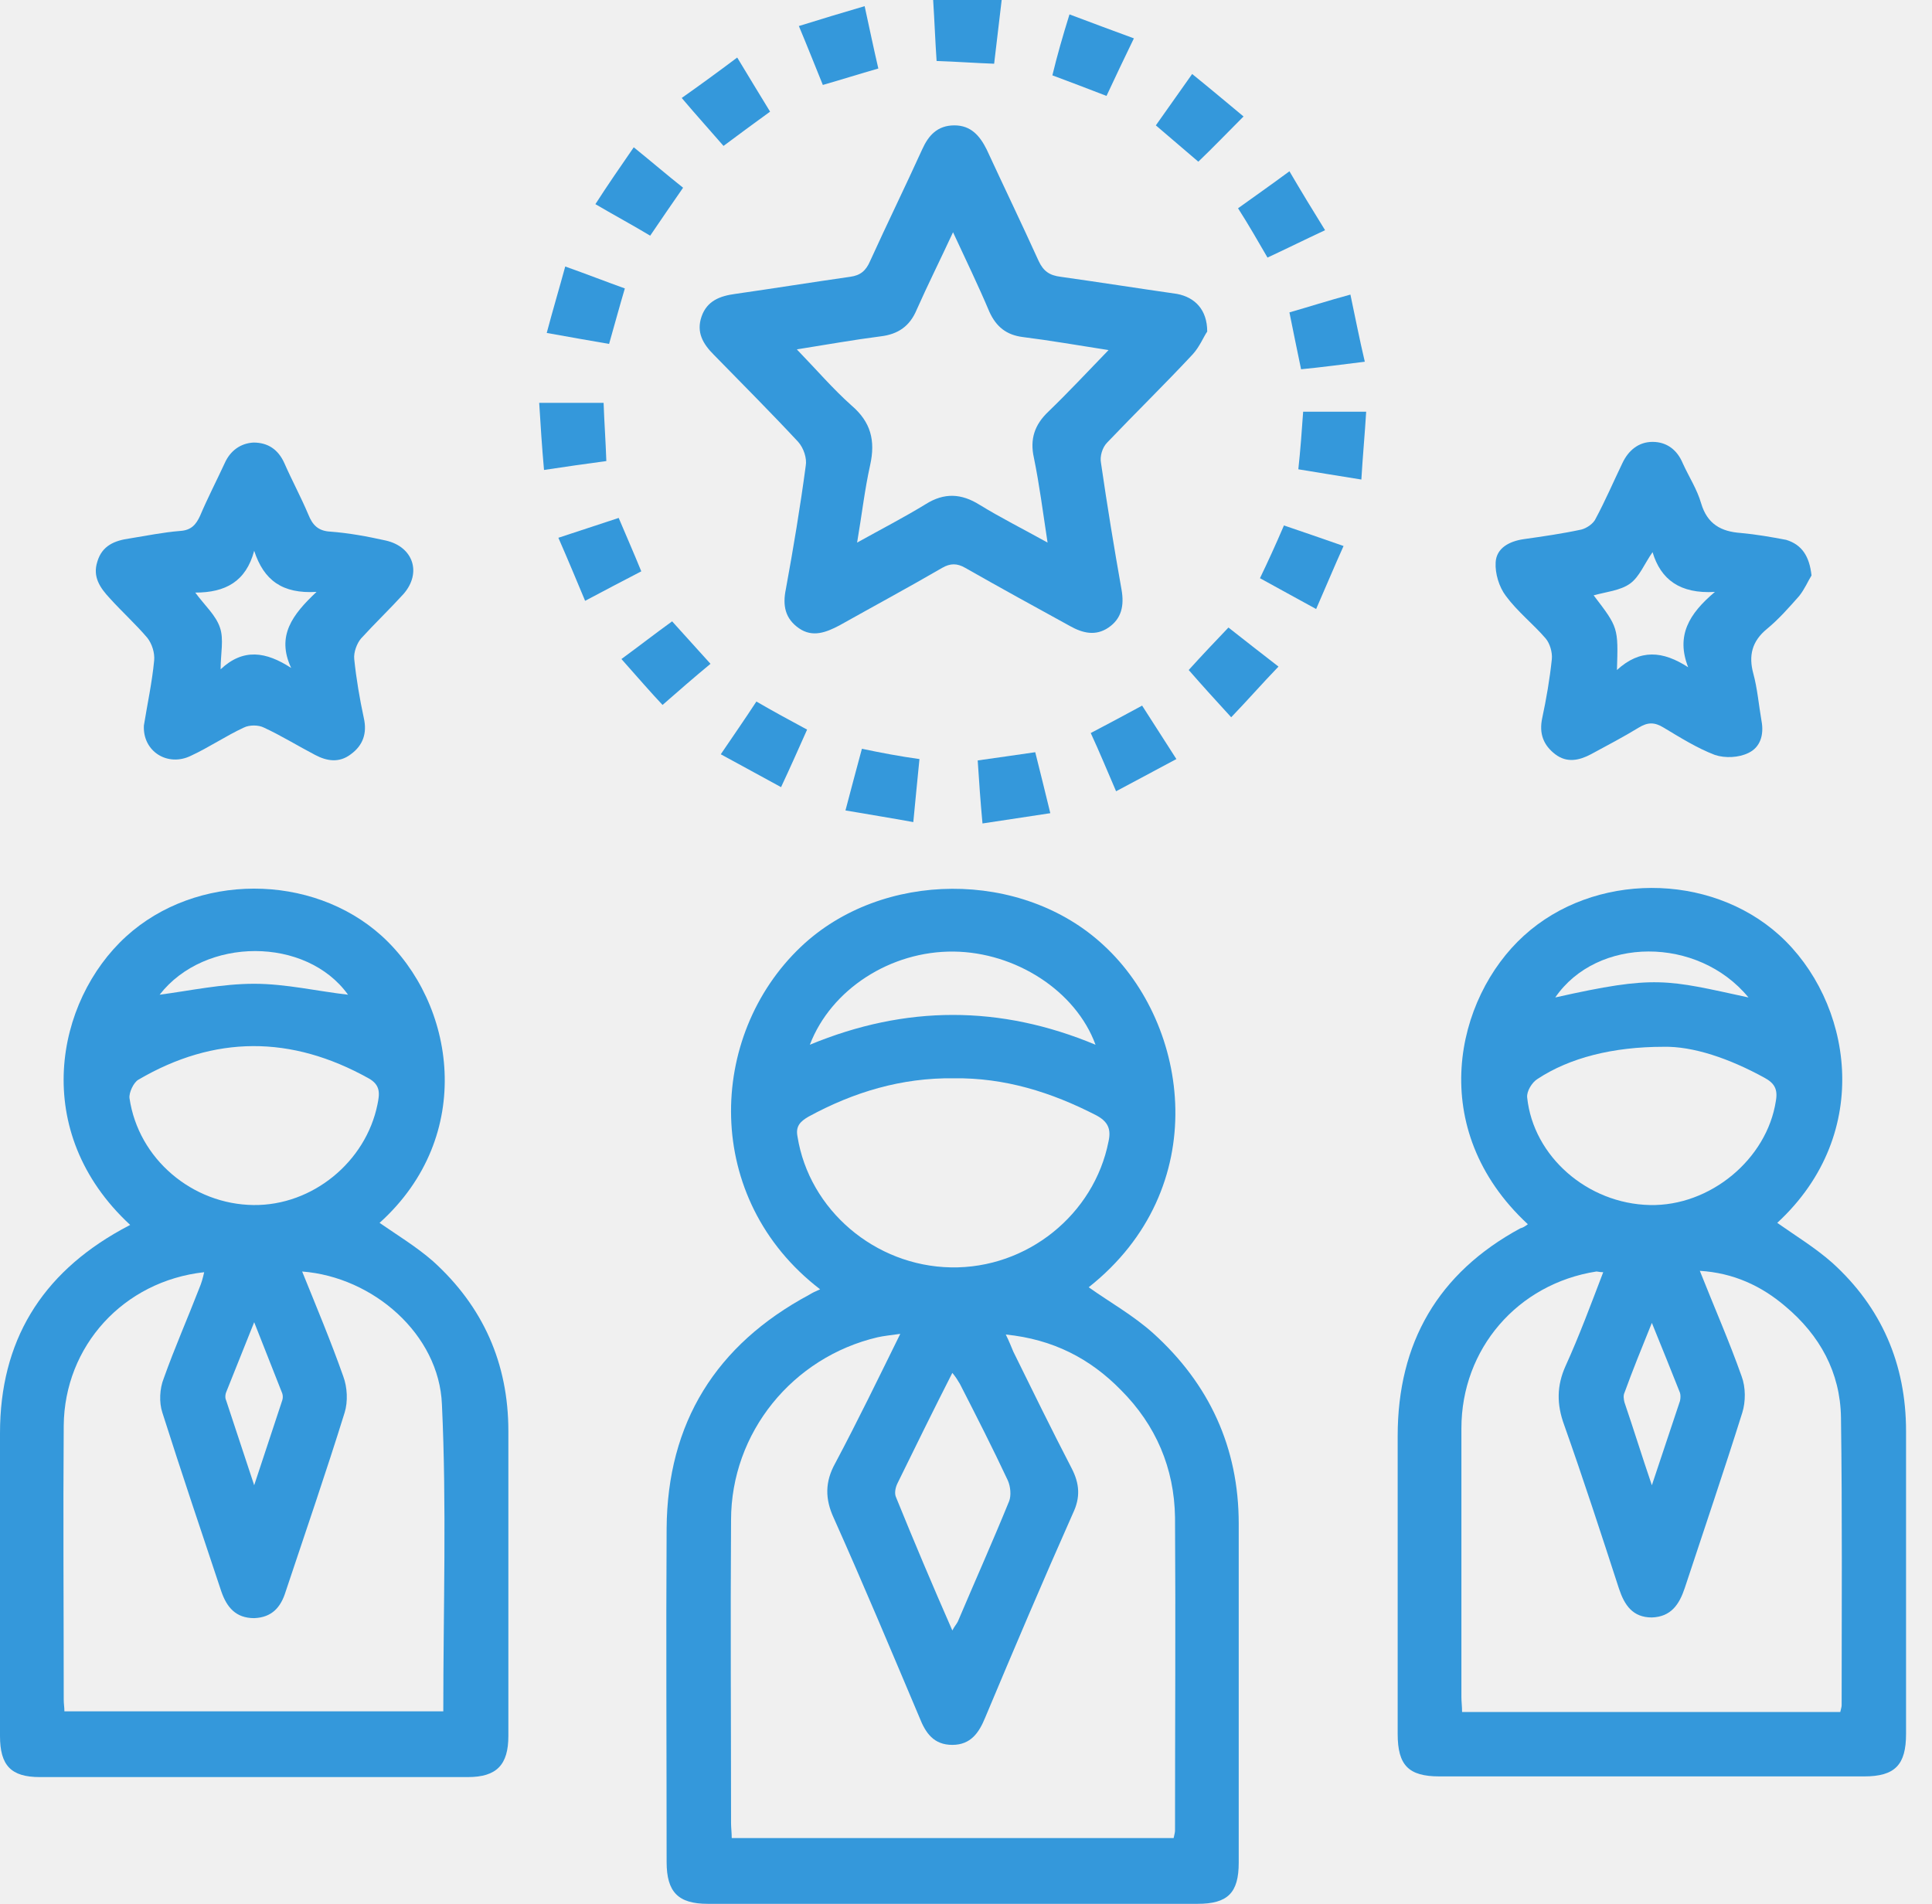
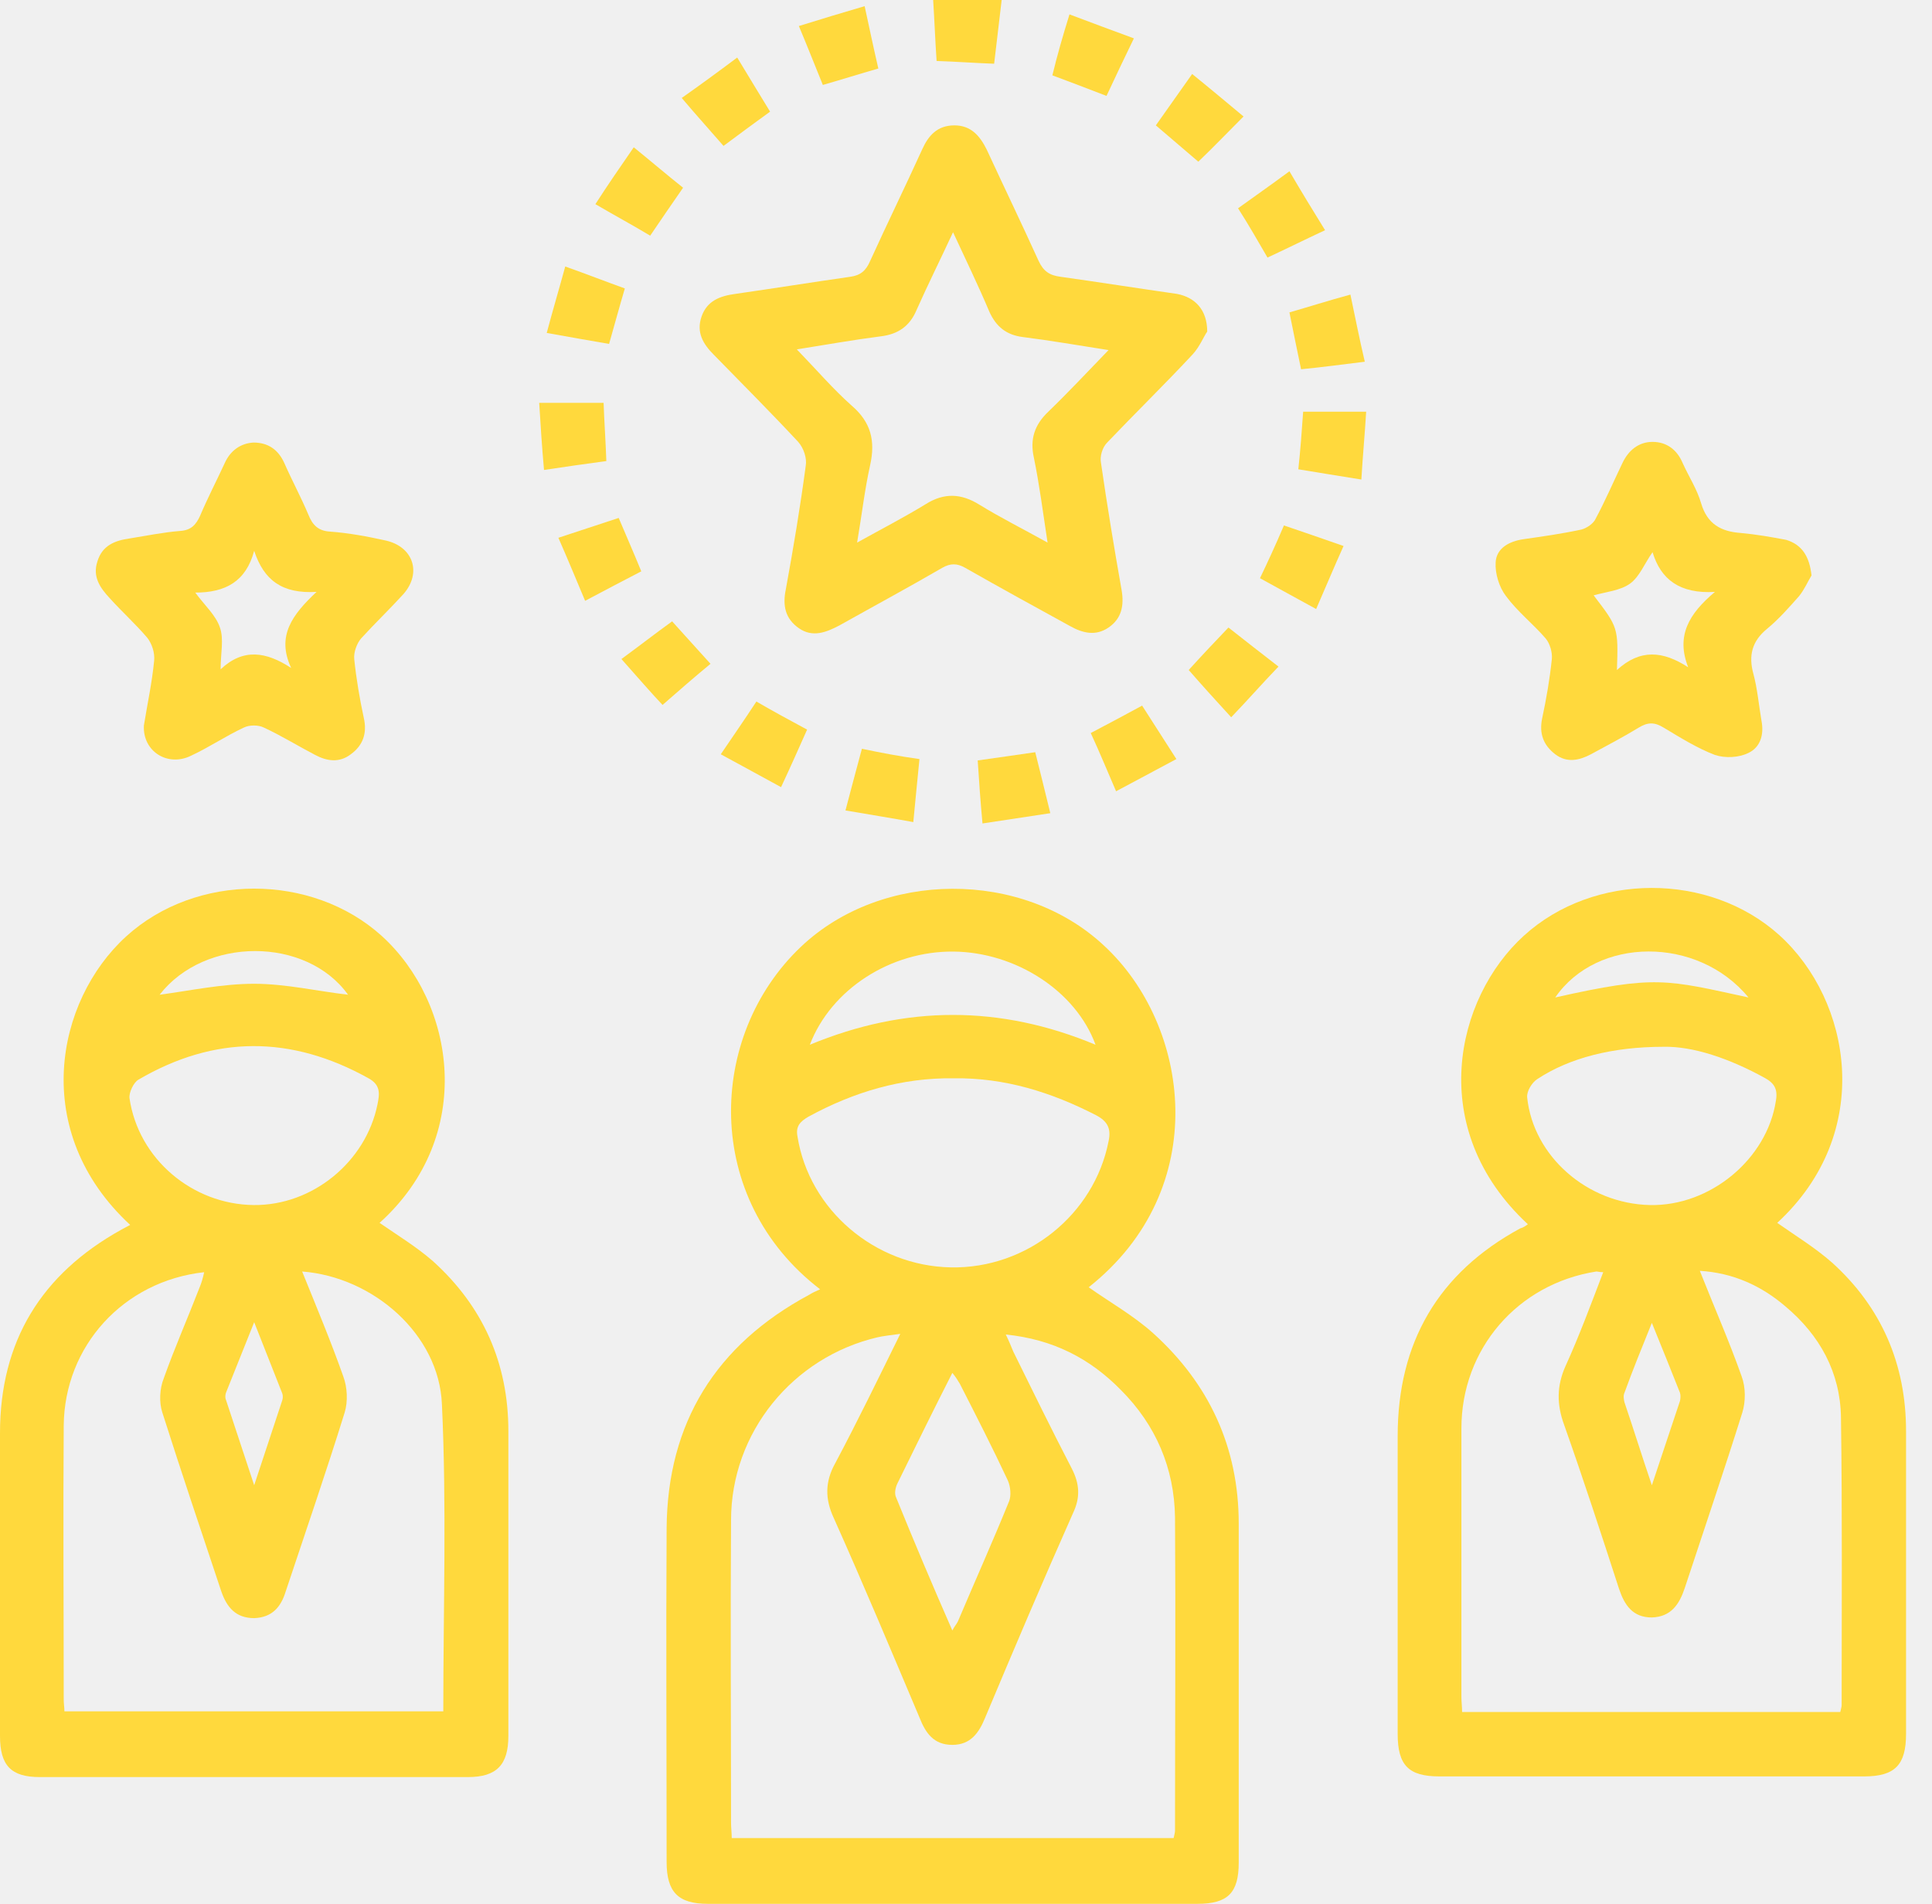
<svg xmlns="http://www.w3.org/2000/svg" width="69" height="68" viewBox="0 0 69 68" fill="none">
  <g clip-path="url(#clip0)">
-     <path d="M29.29 46.051C25.081 42.821 25.252 36.997 28.605 33.816C31.492 31.076 36.508 31.051 39.42 33.767C42.503 36.606 43.335 42.454 38.882 45.978C39.64 46.516 40.472 46.981 41.182 47.617C43.188 49.428 44.24 51.703 44.24 54.419C44.24 58.457 44.24 62.494 44.24 66.532C44.24 67.608 43.849 68 42.772 68C36.949 68 31.1 68 25.277 68C24.224 68 23.808 67.584 23.808 66.507C23.808 62.543 23.784 58.555 23.808 54.591C23.833 50.822 25.57 48.033 28.898 46.247C29.02 46.173 29.118 46.124 29.29 46.051ZM32.153 47.642C31.81 47.69 31.565 47.715 31.345 47.764C28.311 48.474 26.109 51.165 26.109 54.297C26.084 57.894 26.109 61.516 26.109 65.112C26.109 65.284 26.133 65.455 26.133 65.651C31.418 65.651 36.655 65.651 41.916 65.651C41.94 65.528 41.965 65.455 41.965 65.382C41.965 61.662 41.989 57.919 41.965 54.199C41.94 52.438 41.28 50.896 40.032 49.648C38.931 48.522 37.609 47.837 35.921 47.666C36.043 47.911 36.117 48.106 36.19 48.278C36.875 49.672 37.56 51.067 38.27 52.438C38.563 53 38.588 53.49 38.319 54.052C37.242 56.475 36.214 58.897 35.187 61.344C34.967 61.883 34.673 62.323 34.012 62.323C33.352 62.323 33.058 61.907 32.838 61.344C31.834 58.971 30.831 56.573 29.779 54.224C29.461 53.539 29.461 52.927 29.828 52.266C30.635 50.749 31.369 49.232 32.153 47.642ZM34.061 38.514C32.202 38.49 30.489 39.004 28.874 39.885C28.58 40.056 28.409 40.227 28.482 40.594C28.898 43.213 31.247 45.219 33.963 45.268C36.679 45.317 39.077 43.384 39.591 40.766C39.689 40.325 39.567 40.056 39.151 39.836C37.536 39.004 35.872 38.49 34.061 38.514ZM34.012 58.237C34.086 58.09 34.159 58.017 34.208 57.919C34.82 56.475 35.456 55.056 36.043 53.612C36.117 53.416 36.092 53.098 35.994 52.878C35.456 51.728 34.869 50.578 34.281 49.428C34.208 49.305 34.135 49.183 34.012 49.036C33.327 50.382 32.691 51.679 32.055 52.976C31.981 53.123 31.932 53.343 32.006 53.49C32.642 55.056 33.303 56.622 34.012 58.237ZM28.923 37.316C32.348 35.896 35.725 35.896 39.126 37.316C38.417 35.382 36.263 34.012 34.061 33.988C31.81 33.963 29.681 35.334 28.923 37.316Z" fill="#3498db" />
-     <path d="M54.566 43.727C50.896 40.325 51.973 35.652 54.42 33.425C56.915 31.149 61.051 31.149 63.547 33.401C66.116 35.725 66.972 40.448 63.473 43.678C64.134 44.143 64.819 44.559 65.431 45.097C67.192 46.688 68.073 48.718 68.073 51.116C68.073 54.713 68.073 58.335 68.073 61.932C68.073 63.033 67.682 63.449 66.581 63.449C61.516 63.449 56.475 63.449 51.41 63.449C50.309 63.449 49.917 63.057 49.917 61.932C49.917 58.384 49.917 54.836 49.917 51.288C49.917 47.96 51.361 45.464 54.297 43.873C54.395 43.849 54.468 43.8 54.566 43.727ZM65.724 61.149C65.749 61.026 65.773 60.977 65.773 60.904C65.773 57.478 65.798 54.053 65.749 50.627C65.724 49.012 64.99 47.691 63.767 46.663C62.91 45.929 61.907 45.464 60.708 45.391C61.222 46.688 61.76 47.911 62.201 49.159C62.348 49.55 62.348 50.064 62.225 50.456C61.565 52.56 60.855 54.64 60.17 56.72C59.974 57.307 59.681 57.748 58.995 57.772C58.31 57.772 58.017 57.332 57.821 56.744C57.185 54.787 56.548 52.829 55.863 50.896C55.594 50.162 55.594 49.501 55.912 48.792C56.402 47.715 56.818 46.59 57.258 45.44C57.136 45.44 57.062 45.415 57.013 45.415C54.199 45.855 52.193 48.18 52.193 51.019C52.193 54.224 52.193 57.429 52.193 60.611C52.193 60.782 52.217 60.953 52.217 61.149C56.744 61.149 61.222 61.149 65.724 61.149ZM59.411 37.389C57.601 37.389 56.059 37.781 54.909 38.539C54.713 38.661 54.517 38.98 54.542 39.2C54.762 41.304 56.695 42.993 58.922 43.041C61.075 43.09 63.106 41.402 63.424 39.322C63.498 38.906 63.375 38.686 63.008 38.49C61.76 37.805 60.464 37.365 59.411 37.389ZM58.995 47.25C58.628 48.156 58.31 48.939 58.017 49.746C57.968 49.844 57.992 49.991 58.017 50.089C58.335 51.019 58.628 51.973 58.995 53.05C59.362 51.948 59.681 50.994 59.999 50.04C60.023 49.942 60.023 49.819 59.999 49.746C59.681 48.939 59.362 48.156 58.995 47.25ZM62.446 35.627C60.635 33.425 57.038 33.45 55.545 35.627C59.142 34.82 59.509 34.991 62.446 35.627Z" fill="#3498db" />
-     <path d="M13.556 43.678C14.192 44.118 14.877 44.534 15.465 45.048C17.251 46.663 18.156 48.694 18.156 51.116C18.156 54.738 18.156 58.384 18.156 62.005C18.156 63.033 17.74 63.473 16.712 63.473C11.623 63.473 6.509 63.473 1.419 63.473C0.392 63.473 0 63.057 0 62.005C0 58.408 0 54.787 0 51.19C0 47.911 1.468 45.513 4.331 43.922C4.429 43.873 4.551 43.8 4.649 43.751C1.052 40.423 1.982 35.75 4.502 33.45C6.998 31.174 11.133 31.174 13.629 33.425C16.272 35.823 17.006 40.57 13.556 43.678ZM10.791 45.415C11.305 46.687 11.819 47.911 12.259 49.159C12.406 49.55 12.43 50.064 12.308 50.456C11.647 52.584 10.913 54.713 10.204 56.842C10.032 57.405 9.714 57.772 9.078 57.796C8.417 57.796 8.099 57.405 7.904 56.842C7.194 54.713 6.484 52.609 5.799 50.456C5.677 50.089 5.701 49.599 5.848 49.232C6.24 48.131 6.705 47.079 7.121 46.002C7.194 45.831 7.243 45.66 7.292 45.44C4.404 45.758 2.3 48.082 2.276 50.921C2.251 54.175 2.276 57.454 2.276 60.708C2.276 60.855 2.3 60.977 2.3 61.124C6.827 61.124 11.329 61.124 15.832 61.124C15.832 57.429 15.954 53.783 15.783 50.162C15.685 47.666 13.336 45.611 10.791 45.415ZM9.054 43.041C11.158 43.066 13.067 41.5 13.482 39.444C13.556 39.078 13.605 38.759 13.164 38.515C10.399 36.973 7.659 36.973 4.943 38.564C4.771 38.661 4.6 39.029 4.625 39.224C4.943 41.402 6.876 43.017 9.054 43.041ZM9.078 53.049C9.445 51.948 9.763 50.969 10.081 50.015C10.106 49.942 10.106 49.844 10.081 49.77C9.763 48.963 9.445 48.156 9.078 47.226C8.711 48.131 8.417 48.89 8.099 49.673C8.05 49.77 8.026 49.917 8.075 50.015C8.393 50.994 8.711 51.924 9.078 53.049ZM5.701 35.529C6.802 35.383 7.928 35.138 9.078 35.138C10.204 35.138 11.354 35.407 12.43 35.529C10.938 33.45 7.316 33.45 5.701 35.529Z" fill="#3498db" />
-     <path d="M43.115 11.843C42.992 12.015 42.846 12.382 42.601 12.651C41.598 13.727 40.545 14.755 39.542 15.807C39.371 15.979 39.273 16.297 39.322 16.541C39.542 18.058 39.787 19.551 40.056 21.068C40.154 21.631 40.056 22.096 39.591 22.414C39.126 22.732 38.661 22.61 38.221 22.365C36.973 21.68 35.725 20.995 34.477 20.285C34.184 20.114 33.939 20.114 33.645 20.285C32.422 20.995 31.198 21.655 29.975 22.341C29.51 22.585 29.02 22.781 28.531 22.438C28.042 22.096 27.944 21.631 28.066 21.044C28.335 19.576 28.58 18.107 28.776 16.639C28.825 16.37 28.702 16.003 28.507 15.783C27.528 14.731 26.5 13.703 25.497 12.675C25.105 12.284 24.861 11.868 25.056 11.305C25.252 10.742 25.717 10.571 26.256 10.498C27.626 10.302 28.996 10.082 30.366 9.886C30.733 9.837 30.929 9.665 31.076 9.323C31.688 7.977 32.324 6.68 32.936 5.334C33.156 4.845 33.474 4.478 34.086 4.478C34.673 4.478 34.991 4.845 35.236 5.334C35.847 6.656 36.484 7.977 37.095 9.323C37.267 9.69 37.487 9.837 37.878 9.886C39.273 10.082 40.668 10.302 42.038 10.498C42.674 10.62 43.115 11.06 43.115 11.843ZM34.037 8.295C33.572 9.298 33.131 10.179 32.74 11.06C32.495 11.648 32.079 11.941 31.443 12.015C30.489 12.137 29.534 12.308 28.458 12.479C29.167 13.213 29.755 13.899 30.415 14.486C31.1 15.073 31.272 15.734 31.076 16.615C30.88 17.496 30.782 18.377 30.611 19.38C31.492 18.89 32.299 18.474 33.058 18.009C33.719 17.593 34.33 17.618 34.991 18.034C35.75 18.499 36.533 18.89 37.413 19.38C37.242 18.254 37.12 17.3 36.924 16.346C36.777 15.685 36.949 15.171 37.438 14.706C38.148 14.021 38.833 13.287 39.591 12.504C38.49 12.333 37.511 12.161 36.533 12.039C35.945 11.966 35.578 11.672 35.334 11.134C34.942 10.204 34.502 9.298 34.037 8.295Z" fill="#3498db" />
-     <path d="M64.697 20.554C64.574 20.75 64.452 21.044 64.256 21.288C63.889 21.704 63.522 22.12 63.106 22.463C62.568 22.903 62.446 23.417 62.617 24.053C62.764 24.592 62.813 25.179 62.91 25.742C63.008 26.256 62.861 26.696 62.446 26.892C62.103 27.063 61.614 27.087 61.247 26.965C60.61 26.721 60.023 26.353 59.411 25.986C59.093 25.791 58.849 25.791 58.531 25.986C57.968 26.329 57.405 26.623 56.818 26.941C56.402 27.161 55.961 27.259 55.545 26.941C55.129 26.623 54.958 26.207 55.08 25.644C55.227 24.959 55.349 24.249 55.423 23.54C55.447 23.295 55.349 22.977 55.203 22.805C54.762 22.291 54.199 21.851 53.783 21.288C53.539 20.97 53.392 20.481 53.416 20.089C53.441 19.575 53.906 19.331 54.42 19.257C55.105 19.16 55.79 19.062 56.475 18.915C56.671 18.866 56.916 18.695 56.989 18.523C57.331 17.887 57.625 17.202 57.943 16.541C58.163 16.076 58.531 15.783 59.02 15.783C59.534 15.783 59.901 16.076 60.096 16.541C60.317 17.031 60.61 17.471 60.757 17.985C60.977 18.719 61.467 18.988 62.176 19.037C62.715 19.086 63.278 19.184 63.791 19.282C64.354 19.453 64.623 19.869 64.697 20.554ZM57.748 23.931C58.579 23.172 59.387 23.246 60.292 23.833C59.852 22.707 60.317 21.924 61.247 21.142C59.999 21.215 59.313 20.701 59.02 19.722C58.726 20.138 58.555 20.603 58.212 20.848C57.87 21.093 57.356 21.142 56.916 21.264C57.796 22.414 57.796 22.414 57.748 23.931Z" fill="#3498db" />
-     <path d="M5.139 25.913C5.261 25.154 5.432 24.371 5.506 23.588C5.53 23.319 5.432 23.001 5.261 22.781C4.845 22.291 4.356 21.851 3.915 21.362C3.573 20.995 3.303 20.603 3.475 20.065C3.646 19.477 4.111 19.306 4.625 19.233C5.236 19.135 5.824 19.013 6.435 18.964C6.827 18.939 6.998 18.743 7.145 18.425C7.414 17.789 7.732 17.177 8.026 16.541C8.222 16.101 8.589 15.832 9.054 15.807C9.567 15.807 9.935 16.052 10.155 16.541C10.424 17.153 10.742 17.74 11.011 18.376C11.158 18.743 11.354 18.964 11.794 18.988C12.455 19.037 13.116 19.159 13.776 19.306C14.755 19.526 15.073 20.456 14.412 21.215C13.923 21.753 13.385 22.267 12.895 22.805C12.748 22.977 12.626 23.295 12.651 23.539C12.724 24.249 12.846 24.959 12.993 25.644C13.116 26.182 12.969 26.622 12.528 26.941C12.112 27.259 11.672 27.185 11.256 26.965C10.644 26.647 10.057 26.28 9.421 25.986C9.225 25.889 8.907 25.889 8.711 25.986C8.075 26.28 7.463 26.696 6.827 26.99C5.995 27.405 5.09 26.843 5.139 25.913ZM10.399 23.858C9.861 22.707 10.448 21.949 11.305 21.141C10.081 21.215 9.421 20.725 9.078 19.673C8.784 20.774 8.05 21.166 6.974 21.166C7.316 21.631 7.708 21.973 7.855 22.414C8.001 22.83 7.879 23.344 7.879 23.906C8.687 23.148 9.494 23.27 10.399 23.858Z" fill="#3498db" />
-     <path d="M42.454 23.931C42.919 23.417 43.359 22.952 43.873 22.414C44.436 22.854 45.023 23.319 45.66 23.809C45.072 24.42 44.559 25.008 43.971 25.619C43.433 25.032 42.944 24.494 42.454 23.931Z" fill="#3498db" />
-     <path d="M19.257 14.388C20.089 14.388 20.799 14.388 21.557 14.388C21.582 15.098 21.631 15.758 21.655 16.468C20.921 16.566 20.236 16.664 19.429 16.786C19.355 15.954 19.306 15.195 19.257 14.388Z" fill="#3498db" />
-     <path d="M31.369 2.447C30.684 2.643 30.073 2.838 29.387 3.034C29.118 2.374 28.849 1.688 28.531 0.93C29.314 0.685 30.048 0.465 30.88 0.22C31.051 1.003 31.198 1.713 31.369 2.447Z" fill="#3498db" />
-     <path d="M25.742 26.941C26.207 26.256 26.598 25.693 27.014 25.057C27.601 25.399 28.189 25.717 28.825 26.06C28.531 26.721 28.238 27.381 27.895 28.115C27.185 27.724 26.5 27.357 25.742 26.941Z" fill="#3498db" />
-     <path d="M38.196 0.514C38.979 0.807 39.689 1.076 40.496 1.37C40.154 2.08 39.836 2.74 39.518 3.426C38.882 3.181 38.245 2.936 37.585 2.691C37.756 1.982 37.952 1.297 38.196 0.514Z" fill="#3498db" />
-     <path d="M44.216 7.439C44.828 6.998 45.391 6.607 46.051 6.117C46.467 6.827 46.883 7.512 47.324 8.222C46.59 8.564 45.953 8.882 45.268 9.2C44.926 8.613 44.607 8.05 44.216 7.439Z" fill="#3498db" />
-     <path d="M26.329 2.055C26.745 2.741 27.112 3.352 27.503 3.988C26.965 4.38 26.427 4.771 25.84 5.212C25.375 4.674 24.885 4.135 24.347 3.499C25.008 3.034 25.644 2.569 26.329 2.055Z" fill="#3498db" />
-     <path d="M32.838 27.112C32.764 27.871 32.691 28.58 32.618 29.363C31.81 29.216 31.052 29.094 30.195 28.947C30.391 28.189 30.587 27.479 30.782 26.745C31.492 26.892 32.128 27.014 32.838 27.112Z" fill="#3498db" />
-     <path d="M45.855 18.768C46.565 19.012 47.226 19.233 47.984 19.502C47.642 20.26 47.348 20.97 47.005 21.753C46.296 21.362 45.66 21.019 44.999 20.652C45.293 20.04 45.562 19.453 45.855 18.768Z" fill="#3498db" />
-     <path d="M20.897 21.46C20.579 20.701 20.285 19.991 19.942 19.208C20.677 18.964 21.362 18.744 22.096 18.499C22.365 19.135 22.634 19.747 22.903 20.407C22.291 20.726 21.631 21.068 20.897 21.46Z" fill="#3498db" />
-     <path d="M37.511 29.045C36.679 29.168 35.921 29.29 35.089 29.412C35.016 28.629 34.967 27.92 34.918 27.161C35.627 27.063 36.288 26.965 36.973 26.867C37.144 27.553 37.316 28.238 37.511 29.045Z" fill="#3498db" />
-     <path d="M19.526 11.892C19.747 11.06 19.967 10.326 20.187 9.519C20.946 9.788 21.631 10.057 22.316 10.302C22.12 10.962 21.949 11.598 21.753 12.284C21.044 12.161 20.334 12.039 19.526 11.892Z" fill="#3498db" />
-     <path d="M46.541 14.706C47.299 14.706 47.984 14.706 48.792 14.706C48.743 15.514 48.669 16.297 48.62 17.128C47.837 17.006 47.128 16.884 46.369 16.762C46.443 16.076 46.492 15.416 46.541 14.706Z" fill="#3498db" />
-     <path d="M46.467 13.189C46.32 12.504 46.198 11.867 46.051 11.158C46.736 10.962 47.421 10.742 48.229 10.522C48.4 11.329 48.547 12.088 48.743 12.92C47.935 13.018 47.226 13.116 46.467 13.189Z" fill="#3498db" />
-     <path d="M22.634 5.261C23.27 5.775 23.809 6.24 24.396 6.705C24.004 7.267 23.637 7.806 23.221 8.418C22.61 8.05 21.974 7.708 21.264 7.292C21.704 6.607 22.145 5.971 22.634 5.261Z" fill="#3498db" />
-     <path d="M44.412 4.16C43.824 4.747 43.335 5.261 42.797 5.775C42.307 5.359 41.794 4.918 41.28 4.478C41.696 3.891 42.112 3.303 42.577 2.643C43.213 3.157 43.824 3.671 44.412 4.16Z" fill="#3498db" />
-     <path d="M23.662 25.179C23.27 24.763 22.756 24.175 22.194 23.539C22.83 23.074 23.393 22.634 24.004 22.193C24.469 22.707 24.91 23.197 25.375 23.71C24.812 24.175 24.249 24.665 23.662 25.179Z" fill="#3498db" />
-     <path d="M39.86 28.262C39.542 27.528 39.273 26.867 38.955 26.182C39.567 25.864 40.154 25.546 40.79 25.203C41.182 25.815 41.573 26.427 42.014 27.112C41.28 27.503 40.594 27.87 39.86 28.262Z" fill="#3498db" />
-     <path d="M33.327 0C34.184 0 34.942 0 35.774 0C35.676 0.783 35.603 1.493 35.505 2.276C34.82 2.251 34.159 2.202 33.45 2.178C33.401 1.468 33.376 0.759 33.327 0Z" fill="#3498db" />
+     <path d="M29.29 46.051C25.081 42.821 25.252 36.997 28.605 33.816C31.492 31.076 36.508 31.051 39.42 33.767C42.503 36.606 43.335 42.454 38.882 45.978C39.64 46.516 40.472 46.981 41.182 47.617C43.188 49.428 44.24 51.703 44.24 54.419C44.24 58.457 44.24 62.494 44.24 66.532C44.24 67.608 43.849 68 42.772 68C36.949 68 31.1 68 25.277 68C24.224 68 23.808 67.584 23.808 66.507C23.808 62.543 23.784 58.555 23.808 54.591C23.833 50.822 25.57 48.033 28.898 46.247C29.02 46.173 29.118 46.124 29.29 46.051ZM32.153 47.642C31.81 47.69 31.565 47.715 31.345 47.764C28.311 48.474 26.109 51.165 26.109 54.297C26.084 57.894 26.109 61.516 26.109 65.112C26.109 65.284 26.133 65.455 26.133 65.651C31.418 65.651 36.655 65.651 41.916 65.651C41.94 65.528 41.965 65.455 41.965 65.382C41.965 61.662 41.989 57.919 41.965 54.199C41.94 52.438 41.28 50.896 40.032 49.648C38.931 48.522 37.609 47.837 35.921 47.666C36.043 47.911 36.117 48.106 36.19 48.278C36.875 49.672 37.56 51.067 38.27 52.438C38.563 53 38.588 53.49 38.319 54.052C37.242 56.475 36.214 58.897 35.187 61.344C34.967 61.883 34.673 62.323 34.012 62.323C33.352 62.323 33.058 61.907 32.838 61.344C31.834 58.971 30.831 56.573 29.779 54.224C29.461 53.539 29.461 52.927 29.828 52.266C30.635 50.749 31.369 49.232 32.153 47.642ZM34.061 38.514C32.202 38.49 30.489 39.004 28.874 39.885C28.58 40.056 28.409 40.227 28.482 40.594C28.898 43.213 31.247 45.219 33.963 45.268C36.679 45.317 39.077 43.384 39.591 40.766C39.689 40.325 39.567 40.056 39.151 39.836C37.536 39.004 35.872 38.49 34.061 38.514ZM34.012 58.237C34.086 58.09 34.159 58.017 34.208 57.919C34.82 56.475 35.456 55.056 36.043 53.612C36.117 53.416 36.092 53.098 35.994 52.878C35.456 51.728 34.869 50.578 34.281 49.428C34.208 49.305 34.135 49.183 34.012 49.036C33.327 50.382 32.691 51.679 32.055 52.976C31.981 53.123 31.932 53.343 32.006 53.49C32.642 55.056 33.303 56.622 34.012 58.237ZM28.923 37.316C32.348 35.896 35.725 35.896 39.126 37.316C38.417 35.382 36.263 34.012 34.061 33.988C31.81 33.963 29.681 35.334 28.923 37.316Z" fill="#FFD93D" />
+     <path d="M54.566 43.727C50.896 40.325 51.973 35.652 54.42 33.425C56.915 31.149 61.051 31.149 63.547 33.401C66.116 35.725 66.972 40.448 63.473 43.678C64.134 44.143 64.819 44.559 65.431 45.097C67.192 46.688 68.073 48.718 68.073 51.116C68.073 54.713 68.073 58.335 68.073 61.932C68.073 63.033 67.682 63.449 66.581 63.449C61.516 63.449 56.475 63.449 51.41 63.449C50.309 63.449 49.917 63.057 49.917 61.932C49.917 58.384 49.917 54.836 49.917 51.288C49.917 47.96 51.361 45.464 54.297 43.873C54.395 43.849 54.468 43.8 54.566 43.727ZM65.724 61.149C65.749 61.026 65.773 60.977 65.773 60.904C65.773 57.478 65.798 54.053 65.749 50.627C65.724 49.012 64.99 47.691 63.767 46.663C62.91 45.929 61.907 45.464 60.708 45.391C61.222 46.688 61.76 47.911 62.201 49.159C62.348 49.55 62.348 50.064 62.225 50.456C61.565 52.56 60.855 54.64 60.17 56.72C59.974 57.307 59.681 57.748 58.995 57.772C58.31 57.772 58.017 57.332 57.821 56.744C57.185 54.787 56.548 52.829 55.863 50.896C55.594 50.162 55.594 49.501 55.912 48.792C56.402 47.715 56.818 46.59 57.258 45.44C57.136 45.44 57.062 45.415 57.013 45.415C54.199 45.855 52.193 48.18 52.193 51.019C52.193 54.224 52.193 57.429 52.193 60.611C52.193 60.782 52.217 60.953 52.217 61.149C56.744 61.149 61.222 61.149 65.724 61.149ZM59.411 37.389C57.601 37.389 56.059 37.781 54.909 38.539C54.713 38.661 54.517 38.98 54.542 39.2C54.762 41.304 56.695 42.993 58.922 43.041C61.075 43.09 63.106 41.402 63.424 39.322C63.498 38.906 63.375 38.686 63.008 38.49C61.76 37.805 60.464 37.365 59.411 37.389ZM58.995 47.25C58.628 48.156 58.31 48.939 58.017 49.746C57.968 49.844 57.992 49.991 58.017 50.089C58.335 51.019 58.628 51.973 58.995 53.05C59.362 51.948 59.681 50.994 59.999 50.04C60.023 49.942 60.023 49.819 59.999 49.746C59.681 48.939 59.362 48.156 58.995 47.25ZM62.446 35.627C60.635 33.425 57.038 33.45 55.545 35.627C59.142 34.82 59.509 34.991 62.446 35.627Z" fill="#FFD93D" />
+     <path d="M13.556 43.678C14.192 44.118 14.877 44.534 15.465 45.048C17.251 46.663 18.156 48.694 18.156 51.116C18.156 54.738 18.156 58.384 18.156 62.005C18.156 63.033 17.74 63.473 16.712 63.473C11.623 63.473 6.509 63.473 1.419 63.473C0.392 63.473 0 63.057 0 62.005C0 58.408 0 54.787 0 51.19C0 47.911 1.468 45.513 4.331 43.922C4.429 43.873 4.551 43.8 4.649 43.751C1.052 40.423 1.982 35.75 4.502 33.45C6.998 31.174 11.133 31.174 13.629 33.425C16.272 35.823 17.006 40.57 13.556 43.678ZM10.791 45.415C11.305 46.687 11.819 47.911 12.259 49.159C12.406 49.55 12.43 50.064 12.308 50.456C11.647 52.584 10.913 54.713 10.204 56.842C10.032 57.405 9.714 57.772 9.078 57.796C8.417 57.796 8.099 57.405 7.904 56.842C7.194 54.713 6.484 52.609 5.799 50.456C5.677 50.089 5.701 49.599 5.848 49.232C6.24 48.131 6.705 47.079 7.121 46.002C7.194 45.831 7.243 45.66 7.292 45.44C4.404 45.758 2.3 48.082 2.276 50.921C2.251 54.175 2.276 57.454 2.276 60.708C2.276 60.855 2.3 60.977 2.3 61.124C6.827 61.124 11.329 61.124 15.832 61.124C15.832 57.429 15.954 53.783 15.783 50.162C15.685 47.666 13.336 45.611 10.791 45.415ZM9.054 43.041C11.158 43.066 13.067 41.5 13.482 39.444C13.556 39.078 13.605 38.759 13.164 38.515C10.399 36.973 7.659 36.973 4.943 38.564C4.771 38.661 4.6 39.029 4.625 39.224C4.943 41.402 6.876 43.017 9.054 43.041ZM9.078 53.049C9.445 51.948 9.763 50.969 10.081 50.015C10.106 49.942 10.106 49.844 10.081 49.77C9.763 48.963 9.445 48.156 9.078 47.226C8.711 48.131 8.417 48.89 8.099 49.673C8.05 49.77 8.026 49.917 8.075 50.015C8.393 50.994 8.711 51.924 9.078 53.049ZM5.701 35.529C6.802 35.383 7.928 35.138 9.078 35.138C10.204 35.138 11.354 35.407 12.43 35.529C10.938 33.45 7.316 33.45 5.701 35.529Z" fill="#FFD93D" />
+     <path d="M43.115 11.843C42.992 12.015 42.846 12.382 42.601 12.651C41.598 13.727 40.545 14.755 39.542 15.807C39.371 15.979 39.273 16.297 39.322 16.541C39.542 18.058 39.787 19.551 40.056 21.068C40.154 21.631 40.056 22.096 39.591 22.414C39.126 22.732 38.661 22.61 38.221 22.365C36.973 21.68 35.725 20.995 34.477 20.285C34.184 20.114 33.939 20.114 33.645 20.285C32.422 20.995 31.198 21.655 29.975 22.341C29.51 22.585 29.02 22.781 28.531 22.438C28.042 22.096 27.944 21.631 28.066 21.044C28.335 19.576 28.58 18.107 28.776 16.639C28.825 16.37 28.702 16.003 28.507 15.783C27.528 14.731 26.5 13.703 25.497 12.675C25.105 12.284 24.861 11.868 25.056 11.305C25.252 10.742 25.717 10.571 26.256 10.498C27.626 10.302 28.996 10.082 30.366 9.886C30.733 9.837 30.929 9.665 31.076 9.323C31.688 7.977 32.324 6.68 32.936 5.334C33.156 4.845 33.474 4.478 34.086 4.478C34.673 4.478 34.991 4.845 35.236 5.334C35.847 6.656 36.484 7.977 37.095 9.323C37.267 9.69 37.487 9.837 37.878 9.886C39.273 10.082 40.668 10.302 42.038 10.498C42.674 10.62 43.115 11.06 43.115 11.843ZM34.037 8.295C33.572 9.298 33.131 10.179 32.74 11.06C32.495 11.648 32.079 11.941 31.443 12.015C30.489 12.137 29.534 12.308 28.458 12.479C29.167 13.213 29.755 13.899 30.415 14.486C31.1 15.073 31.272 15.734 31.076 16.615C30.88 17.496 30.782 18.377 30.611 19.38C31.492 18.89 32.299 18.474 33.058 18.009C33.719 17.593 34.33 17.618 34.991 18.034C35.75 18.499 36.533 18.89 37.413 19.38C37.242 18.254 37.12 17.3 36.924 16.346C36.777 15.685 36.949 15.171 37.438 14.706C38.148 14.021 38.833 13.287 39.591 12.504C38.49 12.333 37.511 12.161 36.533 12.039C35.945 11.966 35.578 11.672 35.334 11.134C34.942 10.204 34.502 9.298 34.037 8.295Z" fill="#FFD93D" />
+     <path d="M64.697 20.554C64.574 20.75 64.452 21.044 64.256 21.288C63.889 21.704 63.522 22.12 63.106 22.463C62.568 22.903 62.446 23.417 62.617 24.053C62.764 24.592 62.813 25.179 62.91 25.742C63.008 26.256 62.861 26.696 62.446 26.892C62.103 27.063 61.614 27.087 61.247 26.965C60.61 26.721 60.023 26.353 59.411 25.986C59.093 25.791 58.849 25.791 58.531 25.986C57.968 26.329 57.405 26.623 56.818 26.941C56.402 27.161 55.961 27.259 55.545 26.941C55.129 26.623 54.958 26.207 55.08 25.644C55.227 24.959 55.349 24.249 55.423 23.54C55.447 23.295 55.349 22.977 55.203 22.805C54.762 22.291 54.199 21.851 53.783 21.288C53.539 20.97 53.392 20.481 53.416 20.089C53.441 19.575 53.906 19.331 54.42 19.257C55.105 19.16 55.79 19.062 56.475 18.915C56.671 18.866 56.916 18.695 56.989 18.523C57.331 17.887 57.625 17.202 57.943 16.541C58.163 16.076 58.531 15.783 59.02 15.783C59.534 15.783 59.901 16.076 60.096 16.541C60.317 17.031 60.61 17.471 60.757 17.985C60.977 18.719 61.467 18.988 62.176 19.037C62.715 19.086 63.278 19.184 63.791 19.282C64.354 19.453 64.623 19.869 64.697 20.554ZM57.748 23.931C58.579 23.172 59.387 23.246 60.292 23.833C59.852 22.707 60.317 21.924 61.247 21.142C59.999 21.215 59.313 20.701 59.02 19.722C58.726 20.138 58.555 20.603 58.212 20.848C57.87 21.093 57.356 21.142 56.916 21.264C57.796 22.414 57.796 22.414 57.748 23.931Z" fill="#FFD93D" />
+     <path d="M5.139 25.913C5.261 25.154 5.432 24.371 5.506 23.588C5.53 23.319 5.432 23.001 5.261 22.781C4.845 22.291 4.356 21.851 3.915 21.362C3.573 20.995 3.303 20.603 3.475 20.065C3.646 19.477 4.111 19.306 4.625 19.233C5.236 19.135 5.824 19.013 6.435 18.964C6.827 18.939 6.998 18.743 7.145 18.425C7.414 17.789 7.732 17.177 8.026 16.541C8.222 16.101 8.589 15.832 9.054 15.807C9.567 15.807 9.935 16.052 10.155 16.541C10.424 17.153 10.742 17.74 11.011 18.376C11.158 18.743 11.354 18.964 11.794 18.988C12.455 19.037 13.116 19.159 13.776 19.306C14.755 19.526 15.073 20.456 14.412 21.215C13.923 21.753 13.385 22.267 12.895 22.805C12.748 22.977 12.626 23.295 12.651 23.539C12.724 24.249 12.846 24.959 12.993 25.644C13.116 26.182 12.969 26.622 12.528 26.941C12.112 27.259 11.672 27.185 11.256 26.965C10.644 26.647 10.057 26.28 9.421 25.986C9.225 25.889 8.907 25.889 8.711 25.986C8.075 26.28 7.463 26.696 6.827 26.99C5.995 27.405 5.09 26.843 5.139 25.913ZM10.399 23.858C9.861 22.707 10.448 21.949 11.305 21.141C10.081 21.215 9.421 20.725 9.078 19.673C8.784 20.774 8.05 21.166 6.974 21.166C7.316 21.631 7.708 21.973 7.855 22.414C8.001 22.83 7.879 23.344 7.879 23.906C8.687 23.148 9.494 23.27 10.399 23.858Z" fill="#FFD93D" />
+     <path d="M42.454 23.931C42.919 23.417 43.359 22.952 43.873 22.414C44.436 22.854 45.023 23.319 45.66 23.809C45.072 24.42 44.559 25.008 43.971 25.619C43.433 25.032 42.944 24.494 42.454 23.931Z" fill="#FFD93D" />
+     <path d="M19.257 14.388C20.089 14.388 20.799 14.388 21.557 14.388C21.582 15.098 21.631 15.758 21.655 16.468C20.921 16.566 20.236 16.664 19.429 16.786C19.355 15.954 19.306 15.195 19.257 14.388Z" fill="#FFD93D" />
+     <path d="M31.369 2.447C30.684 2.643 30.073 2.838 29.387 3.034C29.118 2.374 28.849 1.688 28.531 0.93C29.314 0.685 30.048 0.465 30.88 0.22C31.051 1.003 31.198 1.713 31.369 2.447Z" fill="#FFD93D" />
+     <path d="M25.742 26.941C26.207 26.256 26.598 25.693 27.014 25.057C27.601 25.399 28.189 25.717 28.825 26.06C28.531 26.721 28.238 27.381 27.895 28.115C27.185 27.724 26.5 27.357 25.742 26.941Z" fill="#FFD93D" />
+     <path d="M38.196 0.514C38.979 0.807 39.689 1.076 40.496 1.37C40.154 2.08 39.836 2.74 39.518 3.426C38.882 3.181 38.245 2.936 37.585 2.691C37.756 1.982 37.952 1.297 38.196 0.514Z" fill="#FFD93D" />
+     <path d="M44.216 7.439C44.828 6.998 45.391 6.607 46.051 6.117C46.467 6.827 46.883 7.512 47.324 8.222C46.59 8.564 45.953 8.882 45.268 9.2C44.926 8.613 44.607 8.05 44.216 7.439Z" fill="#FFD93D" />
+     <path d="M26.329 2.055C26.745 2.741 27.112 3.352 27.503 3.988C26.965 4.38 26.427 4.771 25.84 5.212C25.375 4.674 24.885 4.135 24.347 3.499C25.008 3.034 25.644 2.569 26.329 2.055Z" fill="#FFD93D" />
+     <path d="M32.838 27.112C32.764 27.871 32.691 28.58 32.618 29.363C31.81 29.216 31.052 29.094 30.195 28.947C30.391 28.189 30.587 27.479 30.782 26.745C31.492 26.892 32.128 27.014 32.838 27.112Z" fill="#FFD93D" />
+     <path d="M45.855 18.768C46.565 19.012 47.226 19.233 47.984 19.502C47.642 20.26 47.348 20.97 47.005 21.753C46.296 21.362 45.66 21.019 44.999 20.652C45.293 20.04 45.562 19.453 45.855 18.768Z" fill="#FFD93D" />
+     <path d="M20.897 21.46C20.579 20.701 20.285 19.991 19.942 19.208C20.677 18.964 21.362 18.744 22.096 18.499C22.365 19.135 22.634 19.747 22.903 20.407C22.291 20.726 21.631 21.068 20.897 21.46Z" fill="#FFD93D" />
+     <path d="M37.511 29.045C36.679 29.168 35.921 29.29 35.089 29.412C35.016 28.629 34.967 27.92 34.918 27.161C35.627 27.063 36.288 26.965 36.973 26.867C37.144 27.553 37.316 28.238 37.511 29.045Z" fill="#FFD93D" />
+     <path d="M19.526 11.892C19.747 11.06 19.967 10.326 20.187 9.519C20.946 9.788 21.631 10.057 22.316 10.302C22.12 10.962 21.949 11.598 21.753 12.284C21.044 12.161 20.334 12.039 19.526 11.892Z" fill="#FFD93D" />
+     <path d="M46.541 14.706C47.299 14.706 47.984 14.706 48.792 14.706C48.743 15.514 48.669 16.297 48.62 17.128C47.837 17.006 47.128 16.884 46.369 16.762C46.443 16.076 46.492 15.416 46.541 14.706Z" fill="#FFD93D" />
+     <path d="M46.467 13.189C46.32 12.504 46.198 11.867 46.051 11.158C46.736 10.962 47.421 10.742 48.229 10.522C48.4 11.329 48.547 12.088 48.743 12.92C47.935 13.018 47.226 13.116 46.467 13.189Z" fill="#FFD93D" />
+     <path d="M22.634 5.261C23.27 5.775 23.809 6.24 24.396 6.705C24.004 7.267 23.637 7.806 23.221 8.418C22.61 8.05 21.974 7.708 21.264 7.292C21.704 6.607 22.145 5.971 22.634 5.261Z" fill="#FFD93D" />
+     <path d="M44.412 4.16C43.824 4.747 43.335 5.261 42.797 5.775C42.307 5.359 41.794 4.918 41.28 4.478C41.696 3.891 42.112 3.303 42.577 2.643C43.213 3.157 43.824 3.671 44.412 4.16Z" fill="#FFD93D" />
+     <path d="M23.662 25.179C23.27 24.763 22.756 24.175 22.194 23.539C22.83 23.074 23.393 22.634 24.004 22.193C24.469 22.707 24.91 23.197 25.375 23.71C24.812 24.175 24.249 24.665 23.662 25.179Z" fill="#FFD93D" />
+     <path d="M39.86 28.262C39.542 27.528 39.273 26.867 38.955 26.182C39.567 25.864 40.154 25.546 40.79 25.203C41.182 25.815 41.573 26.427 42.014 27.112C41.28 27.503 40.594 27.87 39.86 28.262Z" fill="#FFD93D" />
+     <path d="M33.327 0C34.184 0 34.942 0 35.774 0C35.676 0.783 35.603 1.493 35.505 2.276C34.82 2.251 34.159 2.202 33.45 2.178C33.401 1.468 33.376 0.759 33.327 0Z" fill="#FFD93D" />
  </g>
  <defs>
    <clipPath id="clip0">
      <rect width="68.073" height="68" fill="white" />
    </clipPath>
  </defs>
</svg>
